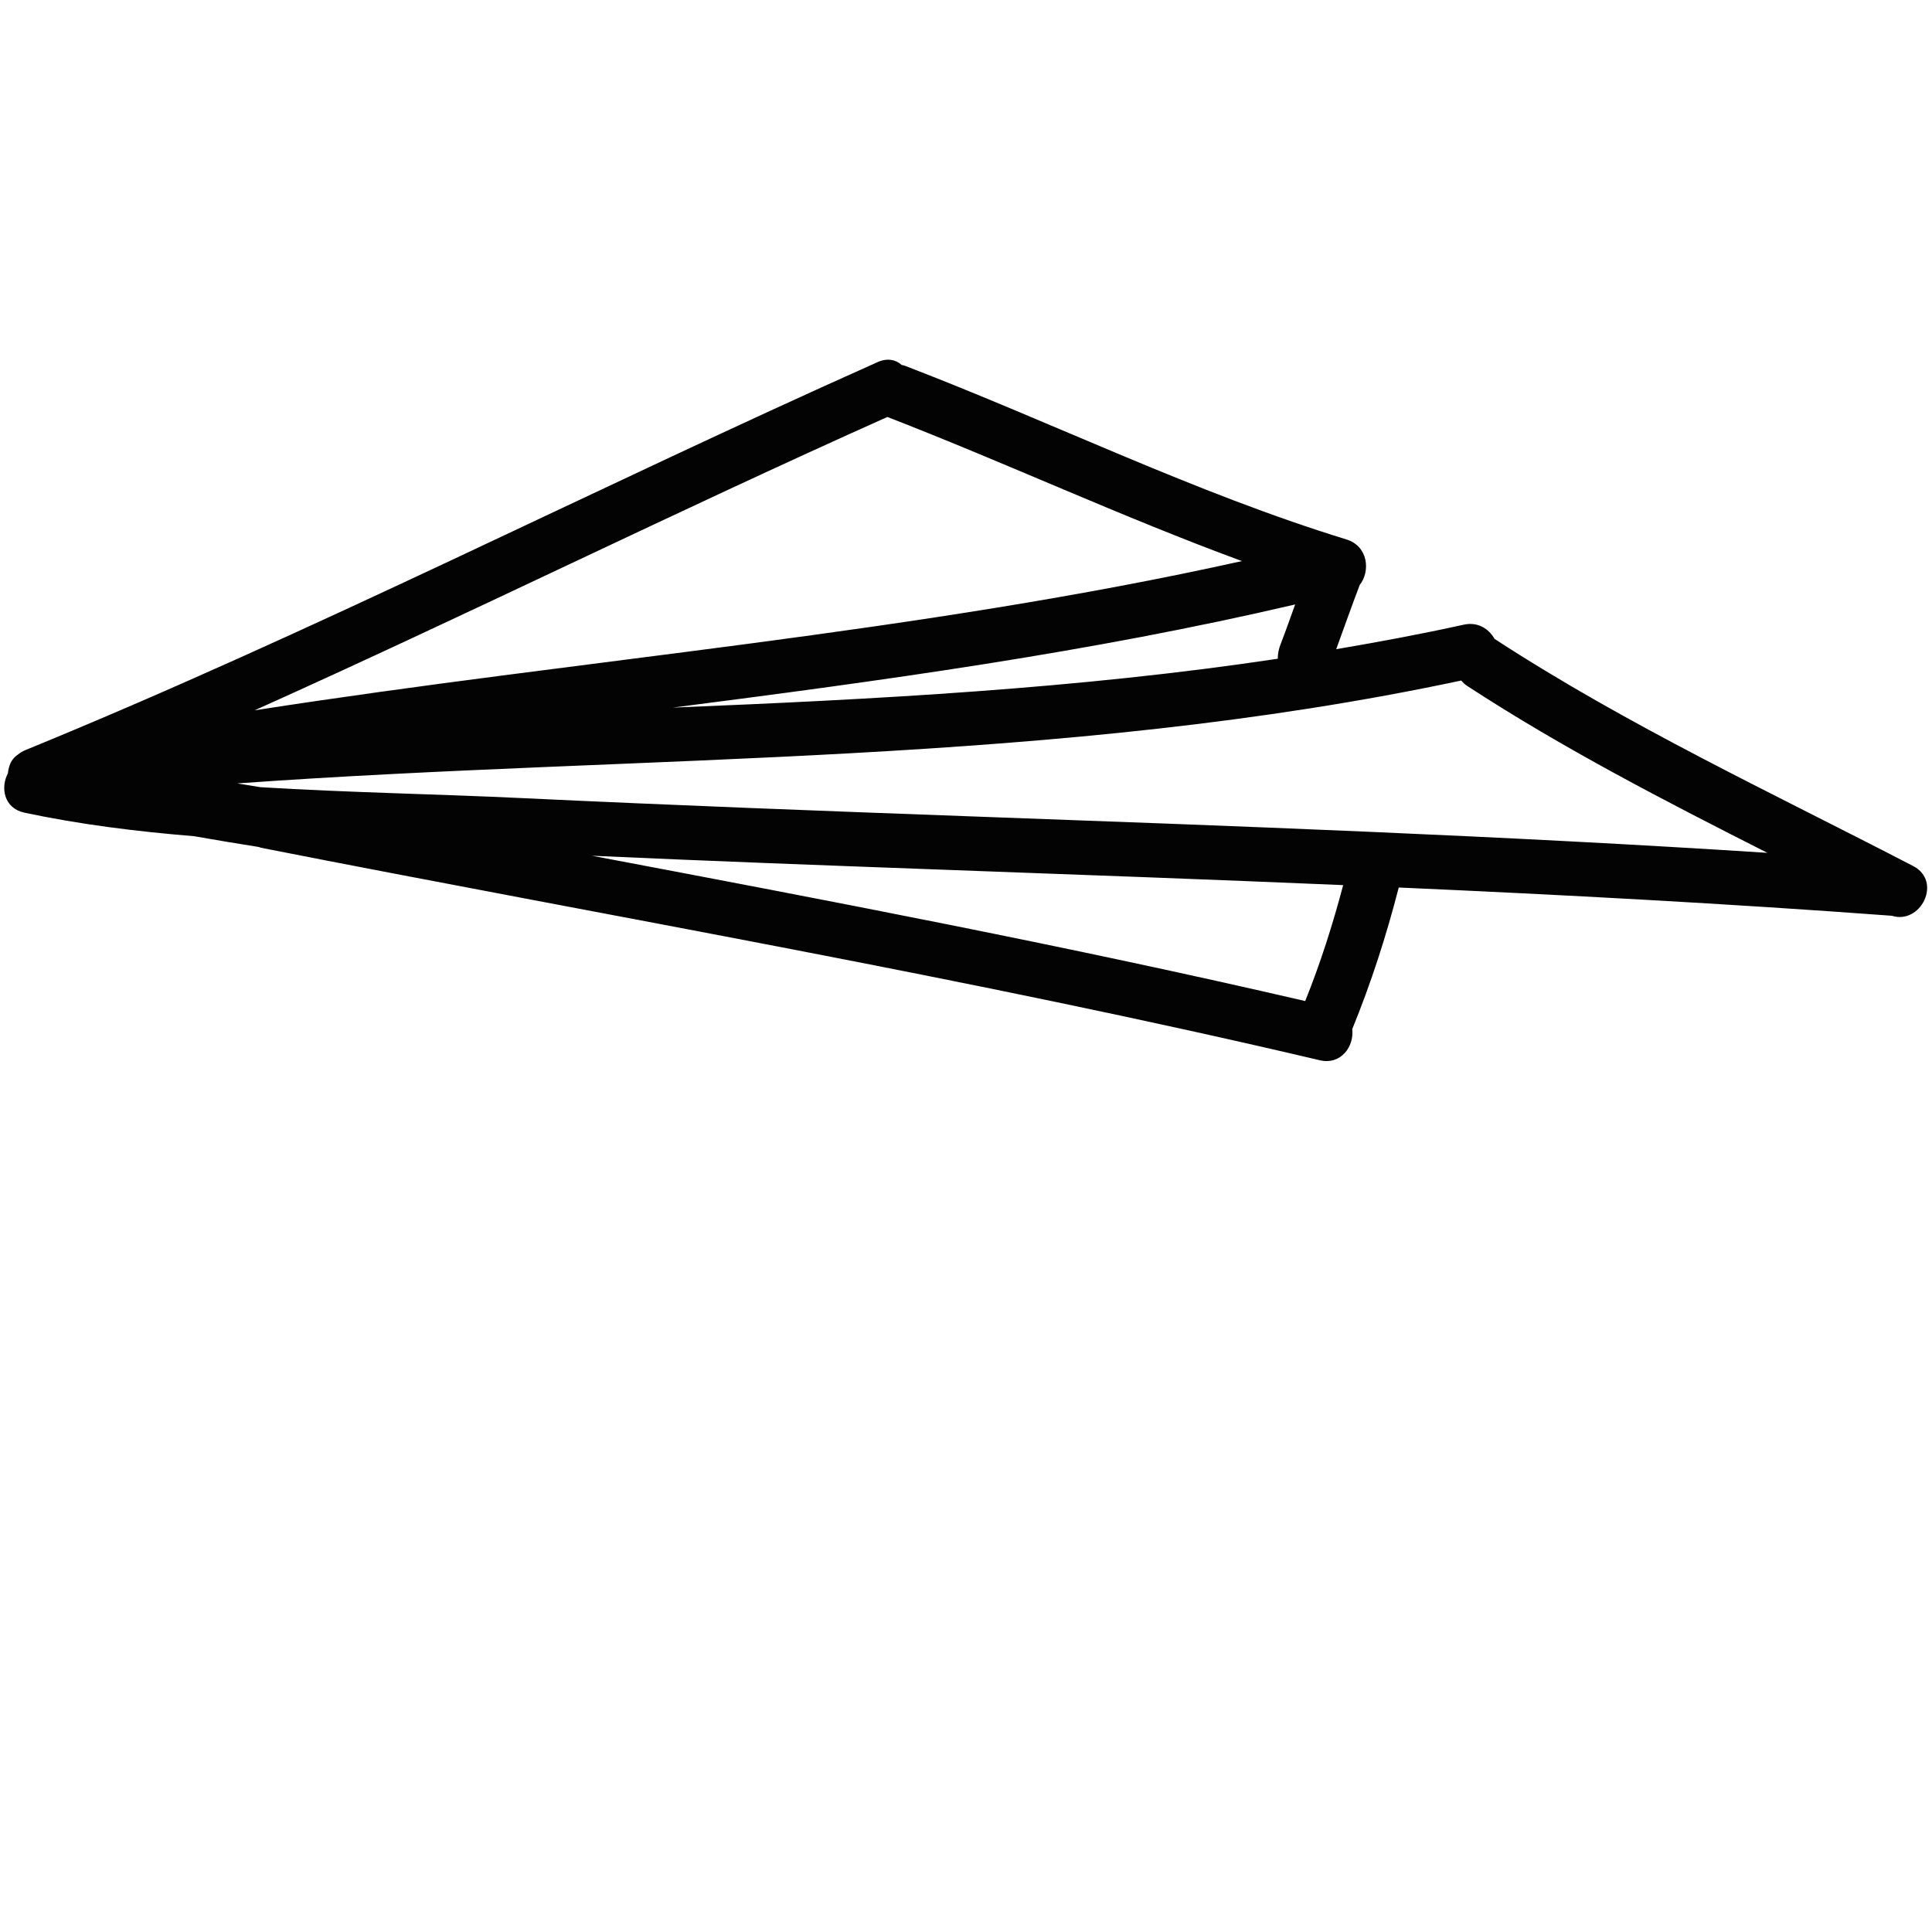
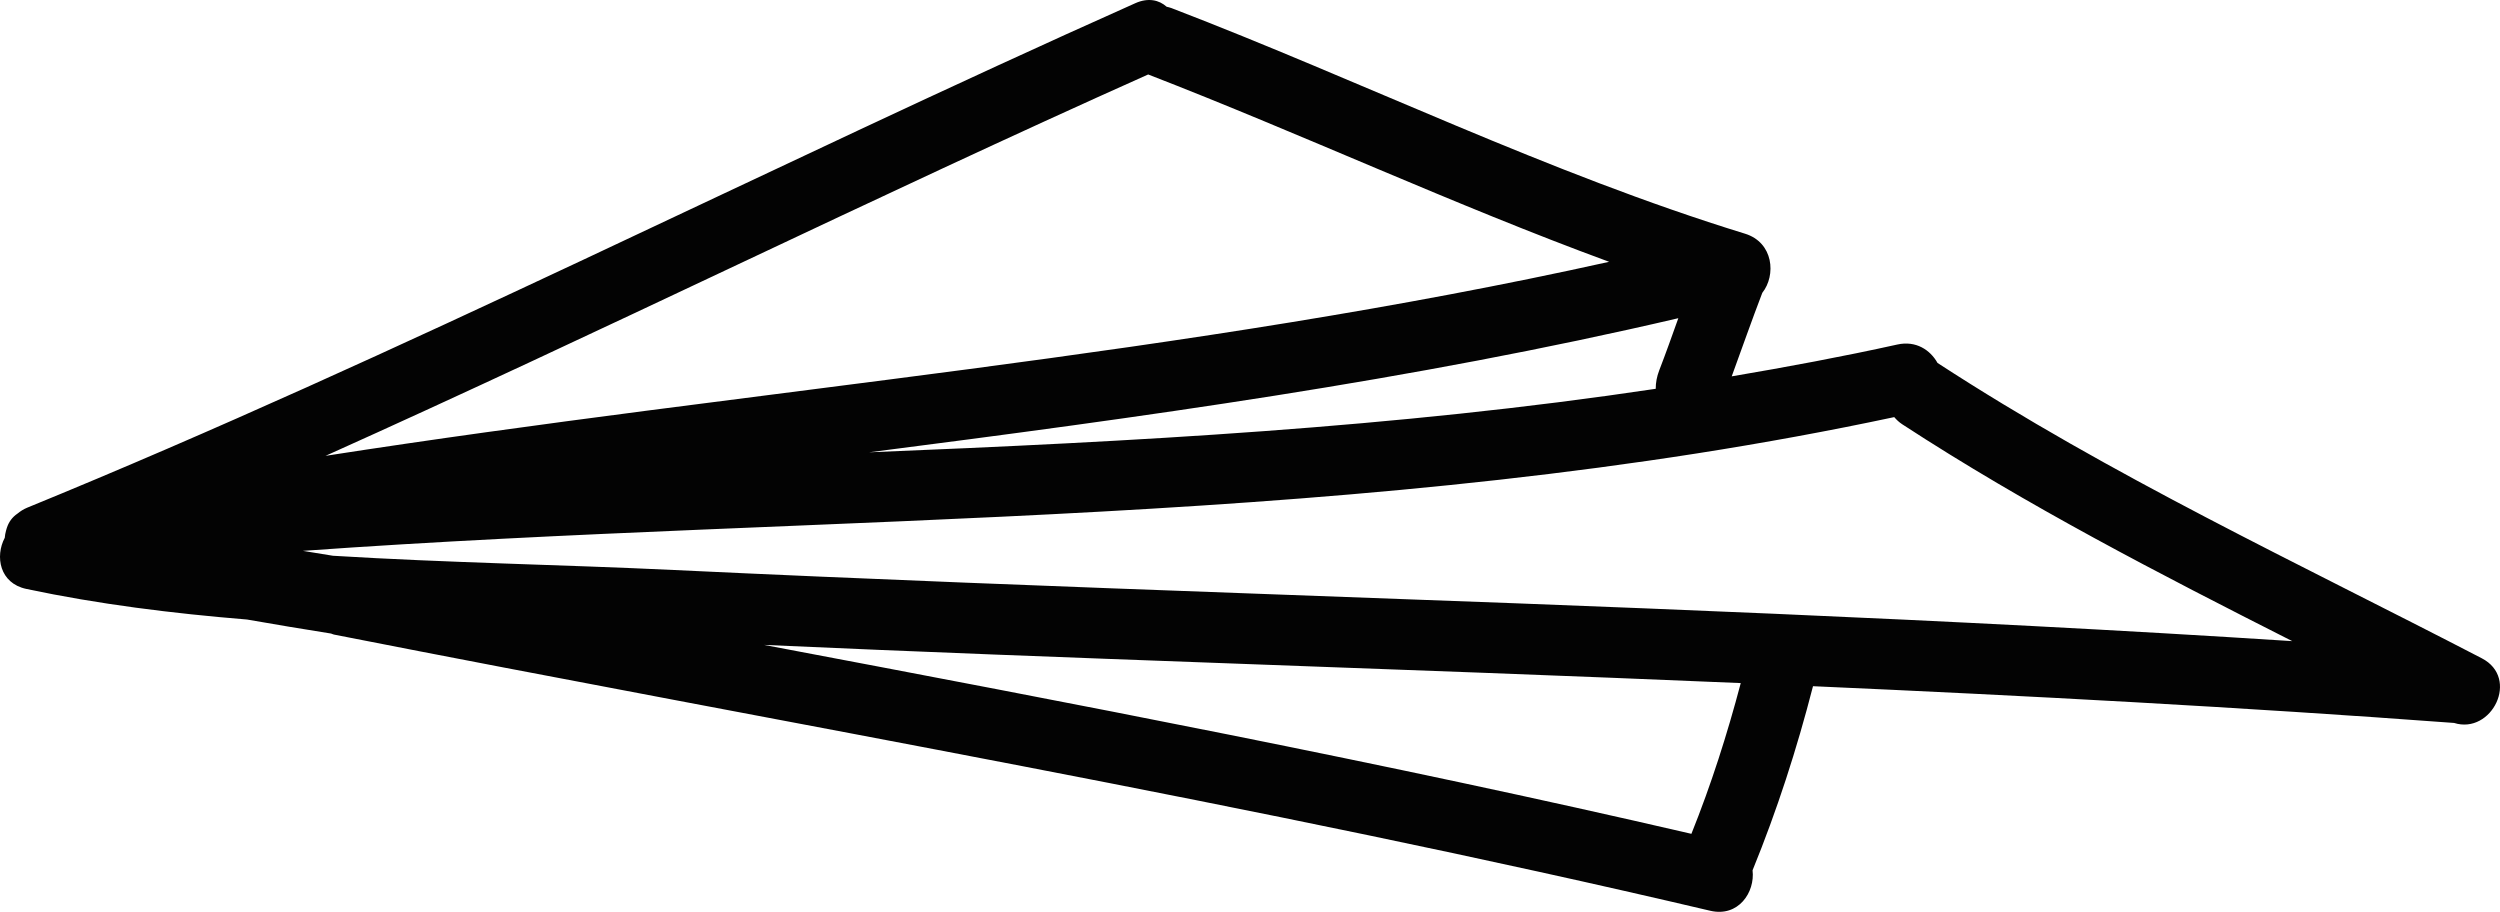
- <svg xmlns="http://www.w3.org/2000/svg" version="1.1" id="Capa_1" x="0px" y="0px" width="497.505px" height="497.505px" viewBox="0 0 497.505 497.505" style="enable-background:new 0 0 497.505 497.505;" xml:space="preserve">
+ <svg xmlns="http://www.w3.org/2000/svg" version="1.1" id="Capa_1" x="0px" y="0px" width="495.167" height="180.605" viewBox="0 0 495.167 180.605" xml:space="preserve">
  <defs id="defs5461" />
-   <g id="g5426" transform="matrix(0.9547497,0.2262985,-0.2262985,0.9547497,75.04492,-110.0246)" style="fill:#030303;fill-opacity:1;stroke:none;stroke-opacity:1">
+   <g id="g5426" transform="matrix(0.9547497,0.2262985,-0.2262985,0.9547497,73.95411,-202.6505)" style="fill:#030303;fill-opacity:1;stroke:none;stroke-opacity:1">
    <g id="g5424" style="fill:#030303;fill-opacity:1;stroke:none;stroke-opacity:1">
      <path d="m 51.656,328.534 c 5.725,-0.33 11.445,-0.731 17.163,-1.158 0.208,0.011 0.381,0.071 0.6,0.066 94.392,-3.626 188.71,-9.669 283.206,-9.826 5.824,-0.01 7.962,-5.713 6.424,-9.917 2.021,-12.929 3.052,-25.893 3.301,-38.974 42.446,-8.089 84.96,-15.803 127.63,-22.63 7.932,0.586 10.893,-11.867 2.432,-13.99 -40.44,-10.143 -81.344,-18.557 -120.657,-32.674 -2.041,-2.222 -5.291,-3.413 -8.734,-1.75 -10.247,4.956 -20.632,9.544 -31.062,13.969 0.7,-5.943 1.325,-11.893 2.117,-17.826 1.925,-4.103 -0.127,-10.42 -6.159,-10.816 -41.487,-2.729 -82.04,-12.083 -123.172,-17.613 -0.337,-0.046 -0.655,-0.03 -0.982,-0.036 -1.805,-0.978 -4.045,-0.972 -6.312,0.754 -65.114,49.743 -127.517,102.993 -194.181,150.69 -0.67,0.482 -1.186,1.031 -1.627,1.609 -0.889,0.965 -1.331,2.098 -1.424,3.286 -0.005,0.03 -0.005,0.061 -0.01,0.091 -0.01,0.173 -0.031,0.346 -0.025,0.519 -0.031,0.482 0.02,0.965 0.083,1.442 -1.076,4.133 1.107,9.181 6.619,9.049 14.891,-0.35 29.845,-1.996 44.77,-4.265 z m 293.681,-25.152 c -63.703,0.31 -127.333,3.153 -190.955,6.068 30.478,-5.779 60.905,-11.807 91.335,-17.85 34.088,-6.769 68.177,-13.553 102.296,-20.124 -0.273,10.691 -1.081,21.314 -2.676,31.906 z M 317.612,217.63 c -49.322,19.794 -100.331,34.729 -151.555,49.099 51.681,-19.486 103.207,-39.339 152.707,-64.018 -0.411,3.722 -0.817,7.447 -1.325,11.159 -0.178,1.295 -0.116,2.575 0.173,3.76 z M 203.284,179.52 c 33.185,4.57 66.026,11.357 99.262,15.338 -78.69,38.136 -162.18,64.884 -243.09,97.871 48.39,-37.15 95.369,-76.129 143.828,-113.209 z m 162.493,32.568 c 0.563,0.409 1.183,0.779 1.925,1.043 28.329,10.187 57.472,17.399 86.686,24.43 -68.791,11.679 -137.237,25.298 -205.673,38.908 -38.473,7.647 -76.961,15.238 -115.519,22.465 -22.188,4.153 -44.871,9.135 -67.631,13.075 -2.044,0.147 -4.085,0.305 -6.134,0.438 102.632,-32.226 208.66,-54.035 306.346,-100.359 z" id="path5422" style="fill:#030303;fill-opacity:1;stroke:none;stroke-opacity:1" />
    </g>
  </g>
-   <g id="g5428">
+   <g id="g5428" transform="translate(-1.090803,-92.62591)">
</g>
-   <g id="g5430">
+   <g id="g5430" transform="translate(-1.090803,-92.62591)">
</g>
-   <g id="g5432">
+   <g id="g5432" transform="translate(-1.090803,-92.62591)">
</g>
-   <g id="g5434">
+   <g id="g5434" transform="translate(-1.090803,-92.62591)">
</g>
-   <g id="g5436">
+   <g id="g5436" transform="translate(-1.090803,-92.62591)">
</g>
-   <g id="g5438">
+   <g id="g5438" transform="translate(-1.090803,-92.62591)">
</g>
-   <g id="g5440">
+   <g id="g5440" transform="translate(-1.090803,-92.62591)">
</g>
-   <g id="g5442">
+   <g id="g5442" transform="translate(-1.090803,-92.62591)">
</g>
-   <g id="g5444">
+   <g id="g5444" transform="translate(-1.090803,-92.62591)">
</g>
-   <g id="g5446">
+   <g id="g5446" transform="translate(-1.090803,-92.62591)">
</g>
-   <g id="g5448">
+   <g id="g5448" transform="translate(-1.090803,-92.62591)">
</g>
-   <g id="g5450">
+   <g id="g5450" transform="translate(-1.090803,-92.62591)">
</g>
-   <g id="g5452">
+   <g id="g5452" transform="translate(-1.090803,-92.62591)">
</g>
-   <g id="g5454">
+   <g id="g5454" transform="translate(-1.090803,-92.62591)">
</g>
-   <g id="g5456">
+   <g id="g5456" transform="translate(-1.090803,-92.62591)">
</g>
</svg>
